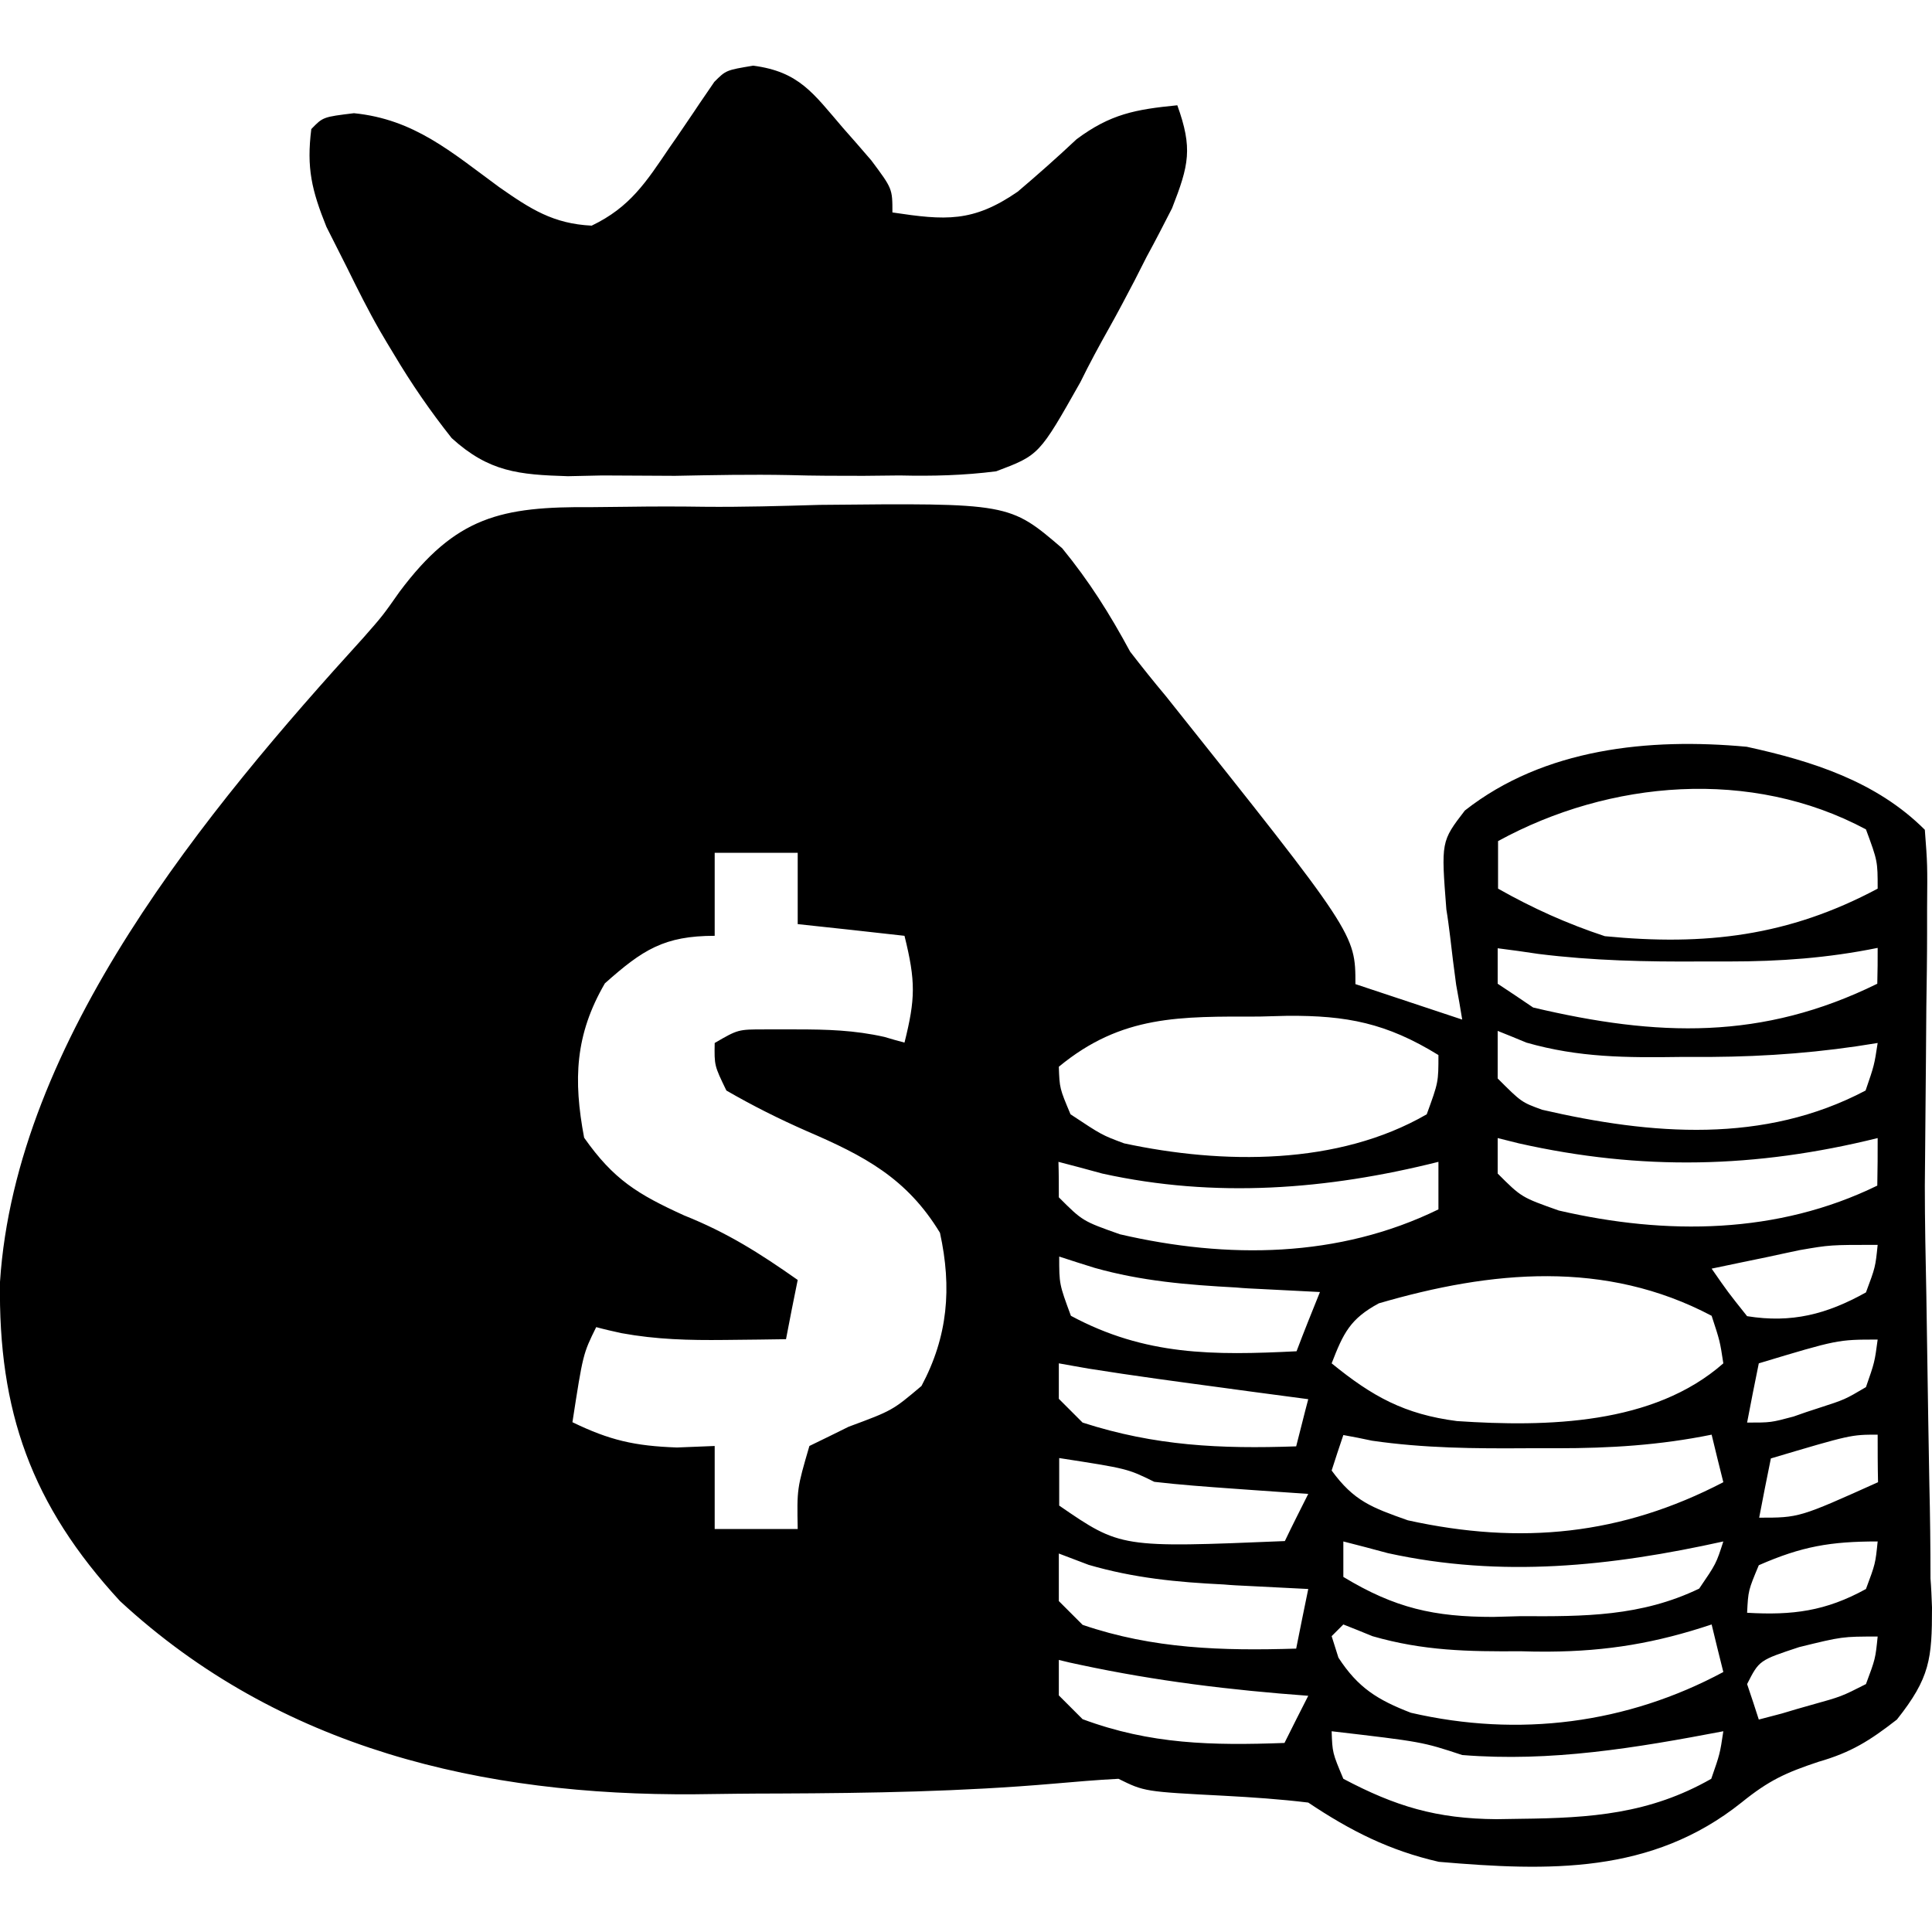
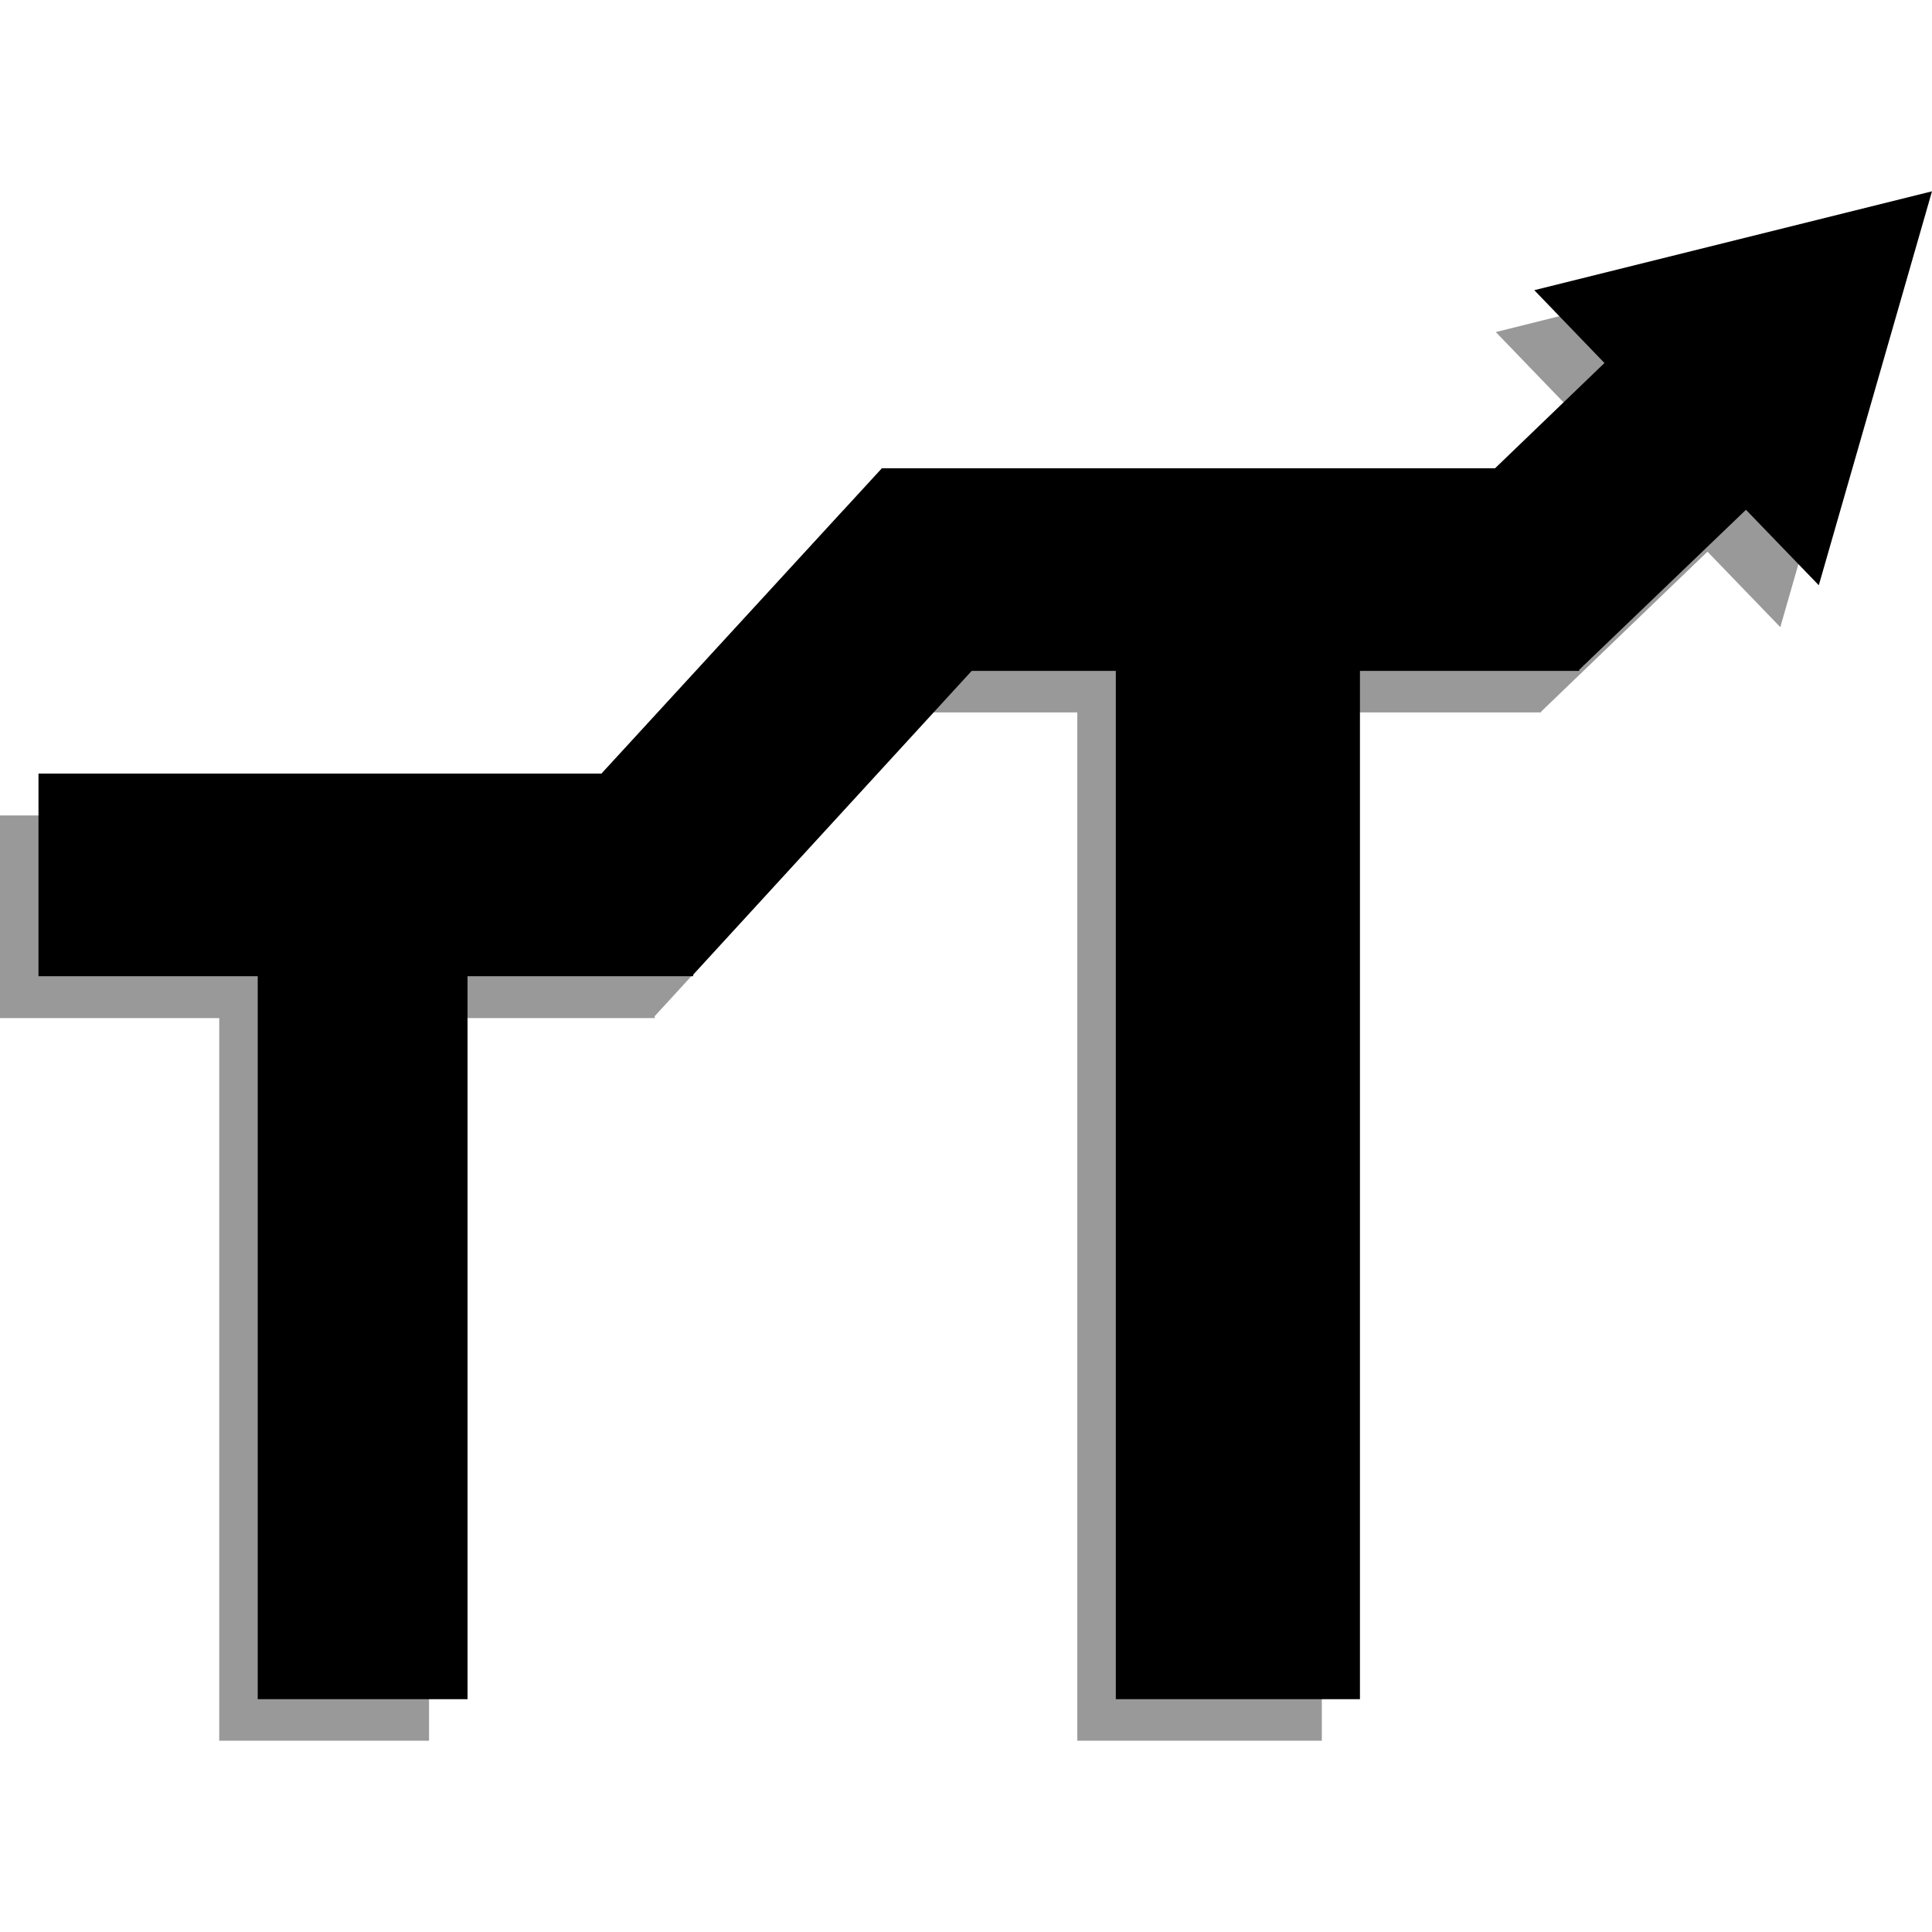
<svg xmlns="http://www.w3.org/2000/svg" xml:space="preserve" viewBox="0 0 512 512">
-   <path d="M86.5 60.1c-3.9-9.7-5.3-15.6-4-25.9C85.6 31 85.6 31 93.8 30c16 1.6 25.8 10.3 38.5 19.6 8.3 5.8 14.3 9.7 24.5 10.2 10.2-4.9 14.4-11.5 20.7-20.8 2.2-3.1 4.3-6.3 6.5-9.5 1.7-2.6 3.5-5.1 5.3-7.8 3.1-3.1 3.1-3.1 10.3-4.3 12.2 1.6 15.9 7.3 23.8 16.5 2.5 2.8 5 5.7 7.5 8.6 5.6 7.5 5.6 7.5 5.6 13.8 14 2.1 21.3 2.7 33.2-5.5 5.3-4.5 10.5-9.1 15.6-13.9 9-6.7 15.6-7.9 26.7-9 4.1 11.4 3.1 15.8-1.4 27.3-2.2 4.3-4.4 8.6-6.7 12.8-1.1 2.1-2.1 4.2-3.2 6.3-2.2 4.2-4.4 8.4-6.7 12.5-2.7 4.8-5.3 9.6-7.7 14.5-10.9 19.3-10.9 19.3-22.3 23.6-8.6 1.1-16.9 1.3-25.6 1.1-3.1 0-6.3.1-9.5.1-6.6 0-13.2 0-19.8-.2-10.1-.2-20.1 0-30.2.2-6.4 0-12.9-.1-19.3-.1-3 .1-6 .1-9.1.2-13-.4-20.9-1.1-30.8-10.1-5.7-7.2-10.6-14.3-15.3-22.2-1.2-2-2.5-4.1-3.7-6.2-3.1-5.4-5.9-11-8.7-16.7-1.8-3.5-3.6-7.2-5.5-10.9M512 426c0 13.6-.5 18.6-9.3 29.7-7.2 5.6-12.1 8.7-20.8 11.2-8.7 2.9-13.1 4.9-20.4 10.8-23.8 19-51 18.2-80.2 15.7-13.1-3-23.4-8.2-34.6-15.7-7.4-.9-14.8-1.4-22.2-1.8-21.2-1.1-21.2-1.1-28.1-4.5-5.8.3-11.5.8-17.3 1.3-24.3 2.1-48.4 2.5-72.8 2.6-7.4 0-14.8.1-22.2.2-56.1.4-109.9-12-152.3-51.2C8.3 398.8-.5 374 0 339.7 4.2 275.5 54.9 214.5 96.3 169c5.1-5.8 5.1-5.8 9.6-12.2 14.9-19.9 26.8-22.6 51-22.4 3.2 0 6.4-.1 9.6-.1q10.05-.15 20.1 0c10.2.1 20.4-.2 30.6-.5 50.3-.5 50.3-.5 64.3 11.5 7.2 8.8 12.6 17.4 18 27.4 3.1 4 6.2 7.9 9.4 11.7 50.3 63.1 50.3 63.1 50.3 76.4 9.3 3.1 18.7 6.2 28.3 9.4-.5-3-1-6.1-1.6-9.2-.6-4.3-1.1-8.5-1.6-12.8-.3-2.4-.6-4.8-1-7.2-1.4-18-1.4-18 4.9-26.2 21-16.5 48.8-19.3 74.7-16.9 17.4 3.8 34.4 9.2 47.2 22 .7 9.2.7 9.2.6 20.9v6.3c0 6.6-.1 13.2-.2 19.8 0 4.4-.1 8.9-.1 13.3l-.3 34.1c0 9.6.2 19.2.4 28.8.2 11 .3 21.9.5 32.9.1 5.8.2 11.6.3 17.3.2 8.3.3 16.7.3 25 .2 2.5.3 5 .4 7.7m-262.9-99.3c-8.8-14.5-20.1-20.4-35.2-26.9-7.5-3.3-14.3-6.7-21.4-10.8-3.2-6.6-3.2-6.6-3.1-12.6 6.2-3.6 6.2-3.6 13.3-3.6h8.3c8.2 0 15.4.2 23.4 2 2.7.8 2.7.8 5.3 1.5 2.9-11.6 3-16.2 0-28.3-9.6-1.1-19-2.1-28.3-3.1V226h-22v22c-13.4 0-19.1 3.7-29.1 12.6-7.9 13.6-8.4 25.5-5.5 40.9 7.8 11.1 14.2 15 26.5 20.6 11.5 4.6 20 10 30.1 17.1-1.1 5.3-2.1 10.5-3.1 15.7-2.4 0-4.7.1-7 .1-3.2 0-6.2.1-9.3.1-9.4.1-18-.1-27.3-1.8-2.3-.5-4.5-1-6.7-1.6-3.5 7.1-3.5 7.1-6.3 25.2 9.9 4.8 16.5 6.3 27.7 6.7 3.4-.1 6.7-.3 10-.4v22h22c-.2-10.7-.2-10.7 3.1-22 3.5-1.7 7-3.4 10.4-5.1 11.6-4.3 11.6-4.3 19.3-10.8 7-13.1 8.1-26 4.9-40.6m31.5-44c.2 5.7.2 5.7 3.1 12.6 8.3 5.5 8.3 5.5 14.2 7.7 26.1 5.6 56.7 5.9 80.2-7.7 3.1-8.5 3.1-8.5 3.1-15.7-13.8-8.5-24.3-10.5-40-10.4-2.6.1-5 .1-7.5.2-20.9 0-36.4-.5-53.1 13.3m0 34.6c6.3 6.3 6.3 6.3 16.2 9.8 28.5 6.6 58 6.3 84.4-6.6v-12.6c-29.5 7.4-59.2 9.7-89.1 3.1-3.9-1.1-7.8-2.1-11.6-3.1.1 3.1.1 6.3.1 9.4m66.1 132.1c-20.5-1.5-40.3-3.9-60.4-8.2-1.9-.4-3.8-.8-5.7-1.3v9.4l6.3 6.3c18 6.7 34.4 7 53.5 6.3 2.1-4.2 4.2-8.4 6.3-12.5m0-28.3c-5.3-.3-10.6-.5-15.8-.8-2.2-.1-4.4-.2-6.6-.4-12.4-.6-23.8-1.7-35.8-5.2-4-1.5-4-1.5-7.9-3v12.6l6.3 6.3c18.7 6.4 37.1 6.9 56.6 6.3 1.1-5.4 2.1-10.6 3.2-15.8m0-25.2c-4.4-.3-4.4-.3-8.7-.6-3.9-.3-7.6-.5-11.3-.8-7-.5-13.9-1-20.8-1.8-7.1-3.5-7.1-3.5-25.2-6.3V399c16.3 11.2 16.3 11.2 59.8 9.4 2-4.2 4.1-8.3 6.2-12.5m0-25.1c-5.3-.7-10.6-1.4-15.8-2.1l-6.6-.9c-11.9-1.6-23.9-3.2-35.8-5.1-2.7-.5-5.3-.9-7.9-1.4v9.4l6.3 6.3c19.2 6.2 36.5 7 56.6 6.3 1.1-4.2 2.1-8.4 3.2-12.5m3.1-28.4c-5.2-.3-10.5-.5-15.7-.8-2.2-.1-4.4-.2-6.5-.4-13-.7-25.1-1.7-37.5-5.2-4.8-1.5-4.8-1.5-9.4-3 0 7.3 0 7.3 3.1 15.7 19.7 10.6 37.8 10.5 59.8 9.4 2-5.3 4.1-10.5 6.2-15.7m106.9 116.4c-23.1 4.4-45.7 8.2-69.2 6.3-10.6-3.5-10.6-3.5-34.6-6.3.2 5.7.2 5.7 3.1 12.6 13.8 7.3 24.7 10.6 40.6 10.7 2.2 0 4.3-.1 6.4-.1 18.6-.2 34.2-1.3 50.5-10.6 2.3-6.6 2.3-6.6 3.2-12.6m0-15.7c-1.6-6.4-1.6-6.4-3.1-12.6-14.7 4.9-27.6 7.1-43.2 7.2-2.5 0-4.9 0-7.4-.1-13.9.1-25.8-.1-39.3-4-3.9-1.6-3.9-1.6-7.7-3.1l-3.1 3.1 1.8 5.7c5.2 8 10.4 11.2 19.2 14.6 28.6 6.6 57.3 2.9 82.8-10.8m0-34.6c-29.8 6.6-58.8 9.7-88.9 3.1-4-1.1-7.9-2.1-11.8-3.1v9.4c13.7 8.3 24.1 10.6 39.7 10.6 2.5-.1 5-.1 7.4-.2 16.7.1 31.8.1 47.2-7.3 4.5-6.6 4.5-6.6 6.4-12.5m0-15.7c-1.6-6.4-1.6-6.4-3.1-12.6-13.8 2.8-26.9 3.6-40.9 3.6h-7.9c-13.9.1-27.4 0-41.2-2-3.8-.8-3.8-.8-7.6-1.5-1.1 3.2-2.1 6.3-3.1 9.4 5.9 8.1 10.6 9.8 20.2 13.2 30 6.6 56.7 3.9 83.6-10.1m0-31.5c-.9-5.9-.9-5.9-3.1-12.6-28.2-14.9-58.4-12-88.2-3.3-7.6 4.1-9.4 7.9-12.5 15.9 10.8 8.8 19.3 13.5 33.2 15.3 23.9 1.6 52.1 1 70.6-15.3m40.9 72.4c-9.4 0-9.4 0-20.8 2.8-10.6 3.5-10.6 3.5-13.8 9.8 1.1 3.2 2.1 6.3 3.1 9.4 3.1-.8 3.1-.8 6.1-1.6 4-1.2 4-1.2 7.9-2.3 7.9-2.2 7.9-2.2 14.4-5.5 2.5-6.7 2.5-6.7 3.1-12.6m0-25.2c-12.5 0-20.1 1.3-31.5 6.3-2.8 6.7-2.8 6.7-3.1 12.6 12 .7 20.8-.4 31.5-6.3 2.5-6.7 2.5-6.7 3.1-12.6m0-28.3c-7.1 0-7.1 0-28.3 6.3-1.1 5.3-2.1 10.5-3.1 15.7 10.6 0 10.6 0 31.5-9.4-.1-4.3-.1-8.5-.1-12.6m0-25.2c-10.6 0-10.6 0-31.5 6.3-1.1 5.3-2.1 10.5-3.1 15.7 6.3 0 6.3 0 12.3-1.6 3.4-1.2 3.4-1.2 6.8-2.3 6.8-2.2 6.8-2.2 12.4-5.5 2.3-6.6 2.3-6.6 3.1-12.6m0-25.1c-12.6 0-12.6 0-20.7 1.4-2.9.6-5.6 1.2-8.4 1.8-5 1-10 2.1-14.9 3.1 4.3 6.2 4.3 6.2 9.4 12.6 11.8 1.9 21.1-.5 31.5-6.3 2.5-6.7 2.5-6.7 3.1-12.6m0-28.3c-32.3 8-62.6 8.7-95.1 1.4-1.9-.5-3.7-.9-5.6-1.4v9.4c6.3 6.3 6.3 6.3 16.2 9.8 28.5 6.6 58 6.3 84.4-6.6.1-4.3.1-8.5.1-12.6m0-25.2c-14.9 2.5-29.2 3.6-44.3 3.7h-7.8c-14.5.2-27 .2-41-3.8-2.6-1.1-5.1-2.1-7.6-3.1v12.6c6.3 6.3 6.3 6.3 11.8 8.3 29 6.7 58.8 9.1 85.7-5.1 2.3-6.7 2.3-6.7 3.2-12.6m0-25.2c-13.3 2.7-25.9 3.6-39.4 3.6h-7.4c-14.5.1-28.7-.2-43.1-2-5.4-.8-5.4-.8-10.8-1.5v9.4c3.2 2.1 6.3 4.2 9.4 6.3 33 7.8 60.7 8.7 91.2-6.3.1-3.2.1-6.4.1-9.5m0-15.7c0-7.3 0-7.3-3.1-15.7-30.4-16.3-67.9-13.1-97.5 3.1v12.6c9.2 5.2 18.3 9.3 28.3 12.6 26.6 2.6 48.7 0 72.3-12.6" />
+   <path d="m396.4 88 18.6 19.3-29 27.9H223.5l-74.2 80.9H0v53.7h58.1v191.5h55.6V269.8h59.8v-.5l73.8-80.5h38.2v272.5h64.8V188.8h58.1v-.2l44.1-42.4 19.3 20 30-104.5z" style="opacity:.4" />
+   <path d="m406.6 76.9 18.6 19.3-29 27.9H233.7L159.4 205H10.2v53.7h58.1v191.6h55.6V258.7h59.8v-.4l73.8-80.5h38.2v272.5h64.7V177.8h58.1v-.3l44.2-42.4 19.3 20 30-104.4z" />
</svg>
